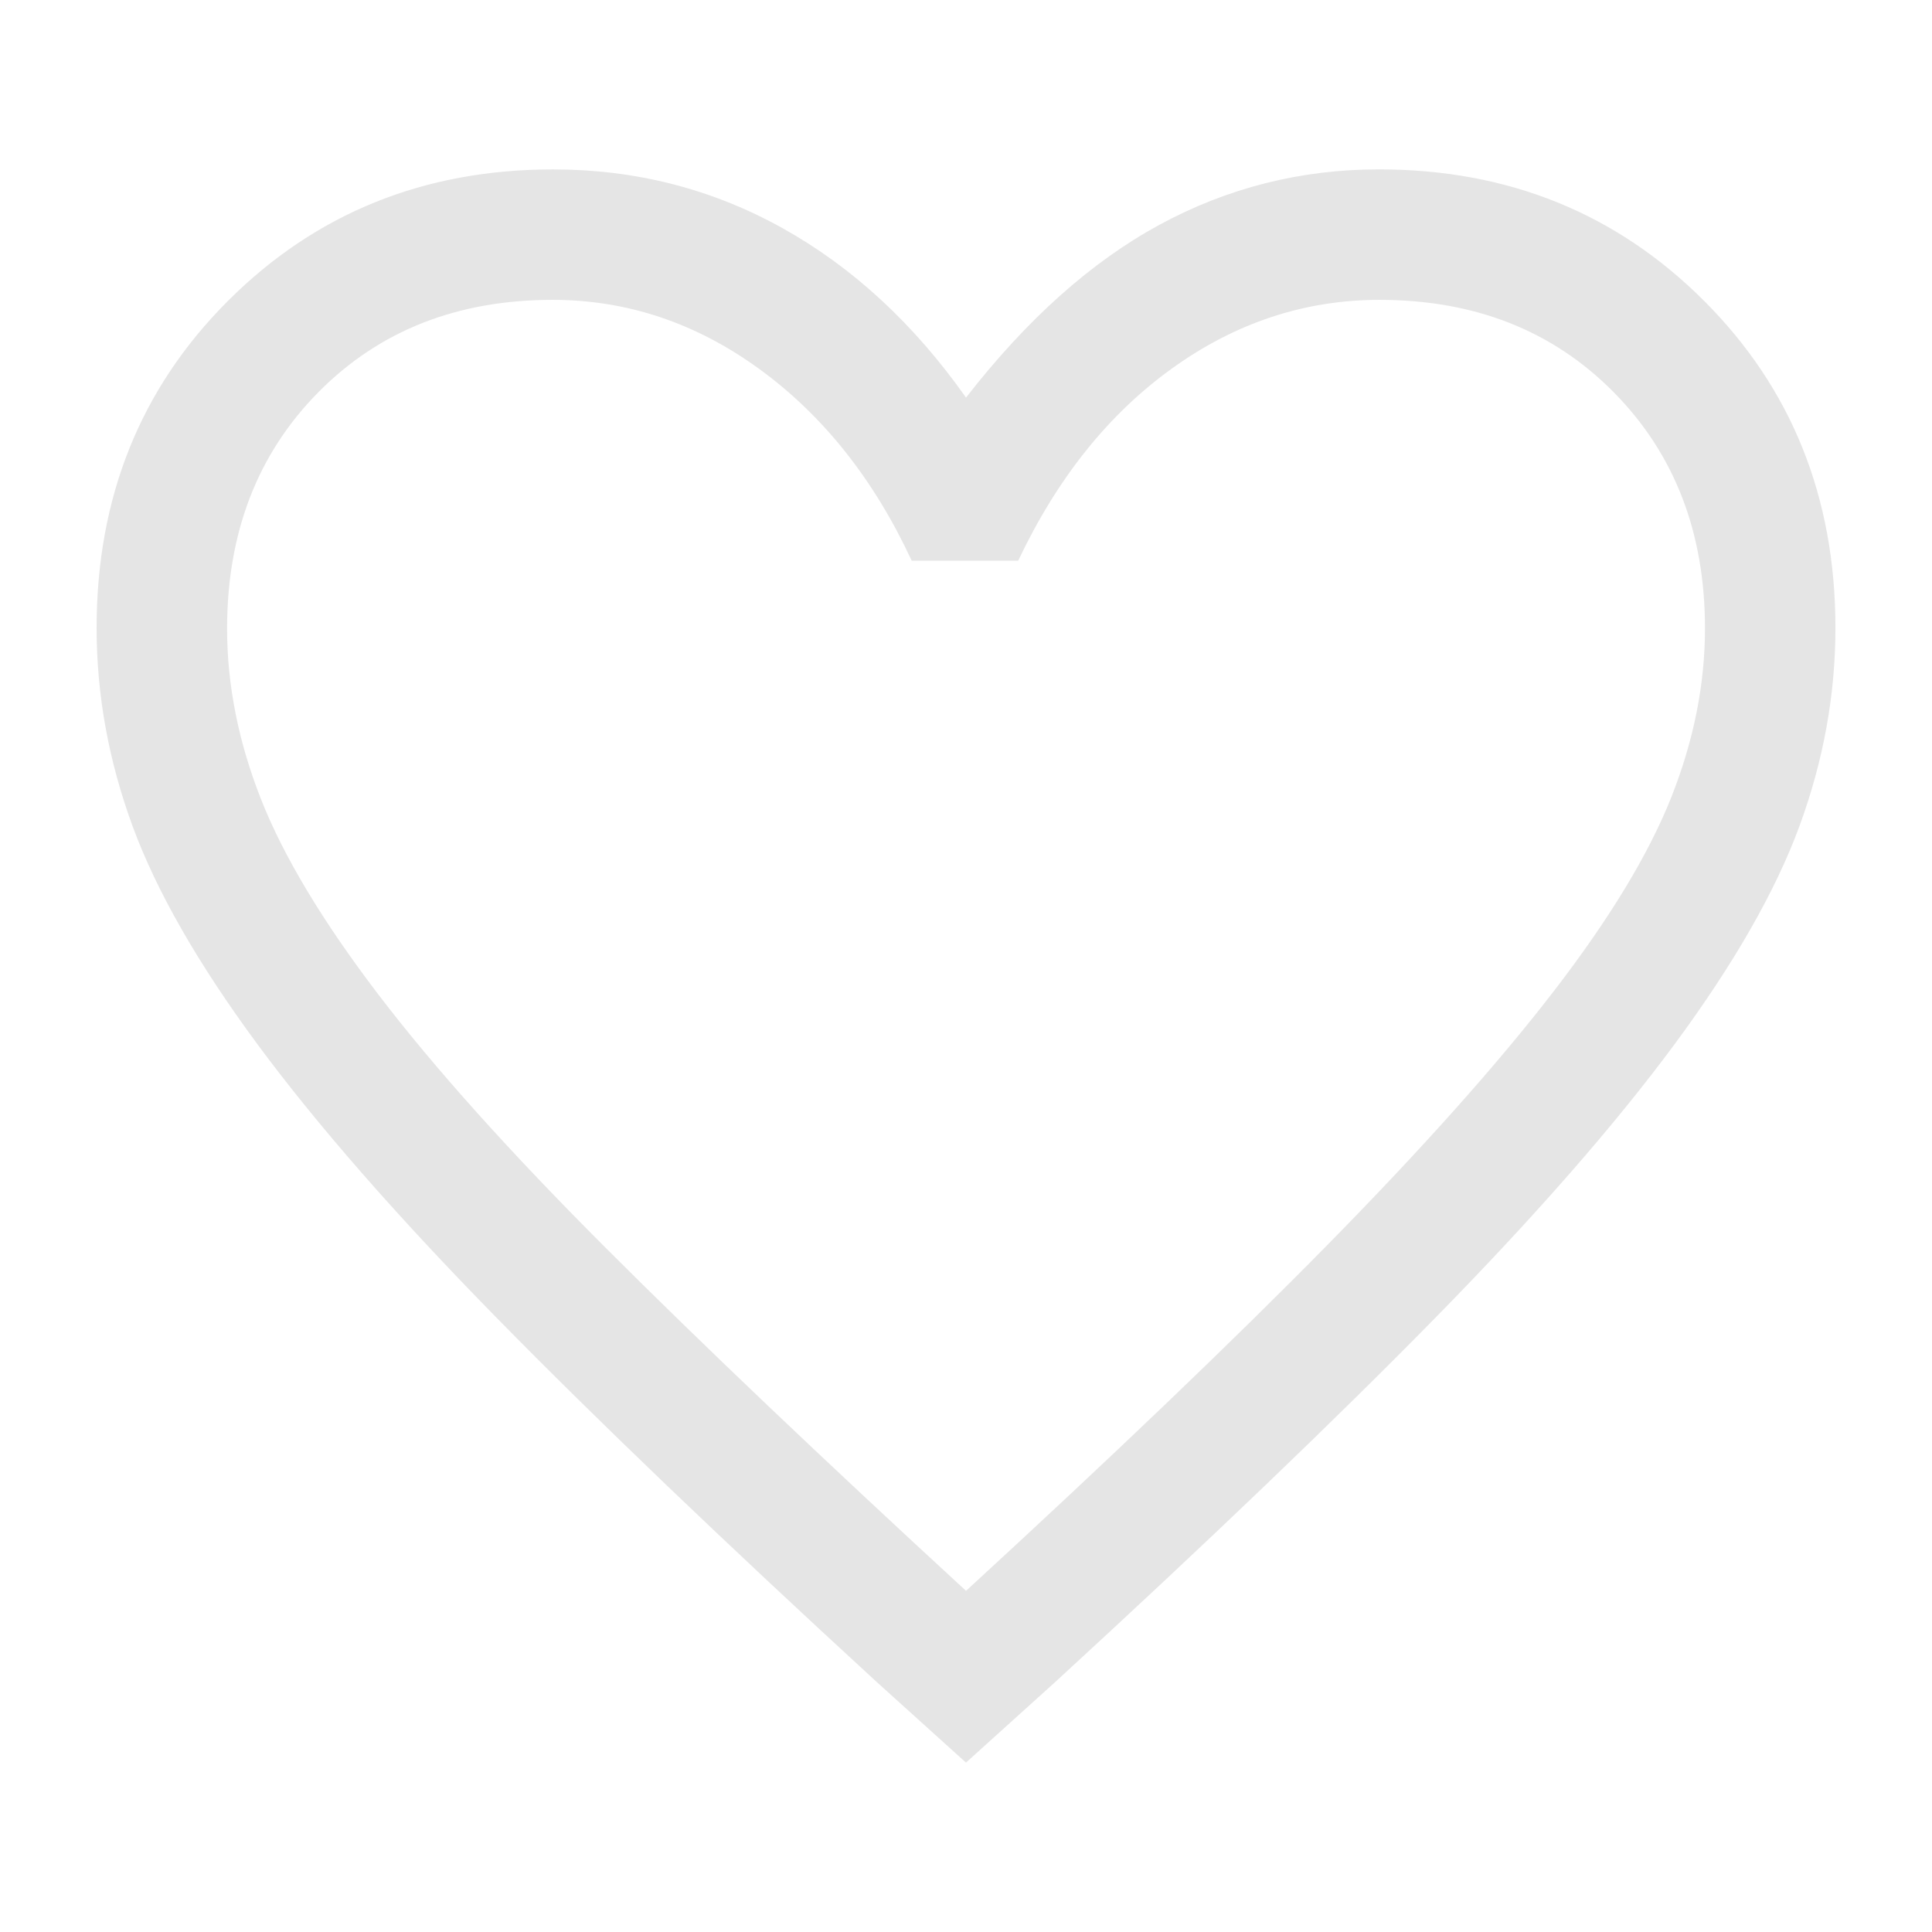
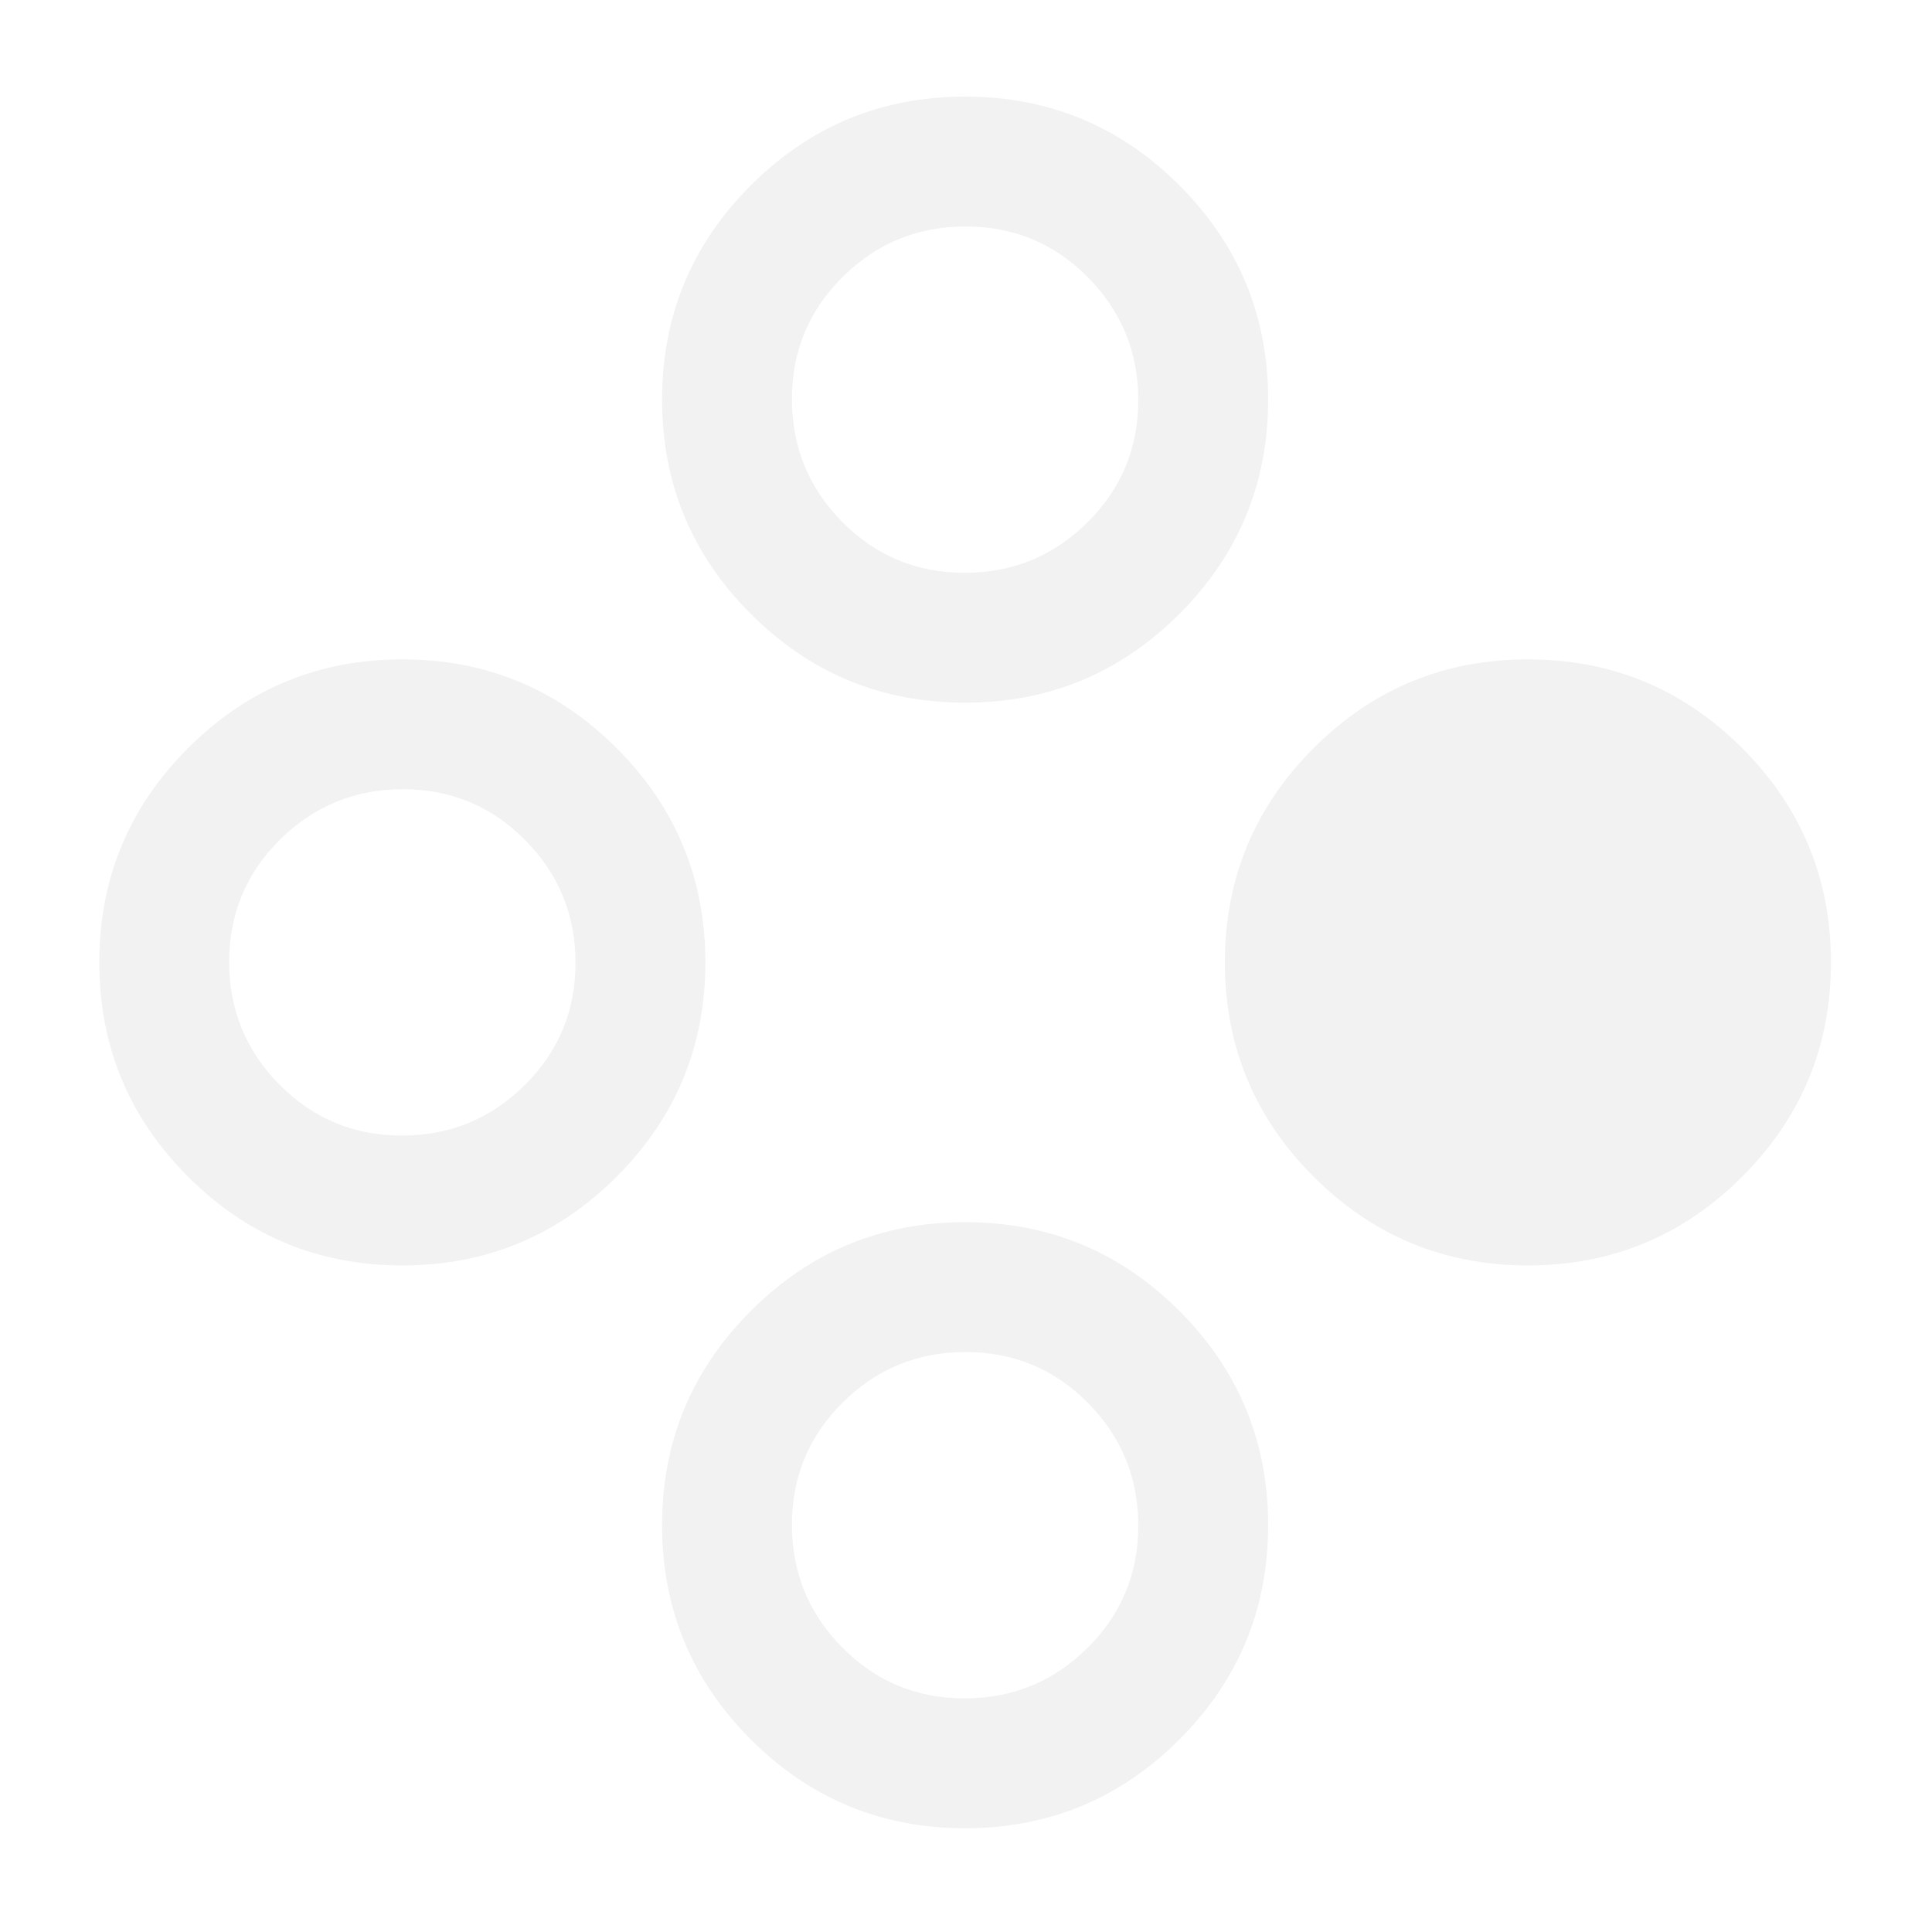
<svg xmlns="http://www.w3.org/2000/svg" width="200" height="200" viewBox="0 0 52.917 52.917" version="1.1" id="svg1">
  <defs id="defs1">
    </defs>
  <g id="layer1">
-     <path d="M 26.458,48.277 24.018,46.074 Q 17.721,40.292 13.607,36.099 9.492,31.905 7.051,28.601 4.61,25.297 3.628,22.619 2.646,19.94 2.646,17.201 q 0,-5.367 3.602,-8.964 3.602,-3.597 8.9,-3.597 3.393,0 6.281,1.607 2.887,1.607 5.03,4.643 2.5,-3.215 5.298,-4.733 2.798,-1.518 6.013,-1.518 5.298,0 8.9,3.597 3.602,3.597 3.602,8.964 0,2.738 -0.982,5.417 -0.982,2.679 -3.423,5.983 -2.441,3.304 -6.556,7.497 -4.114,4.193 -10.411,9.975 z m 0,-4.703 q 6.027,-5.536 9.919,-9.495 3.892,-3.959 6.184,-6.935 2.292,-2.977 3.215,-5.307 0.923,-2.329 0.923,-4.627 0,-3.937 -2.5,-6.467 -2.5,-2.53 -6.416,-2.53 -3.067,0 -5.677,1.875 -2.61,1.875 -4.218,5.269 h -2.917 q -1.548,-3.334 -4.158,-5.239 -2.61,-1.905 -5.677,-1.905 -3.916,0 -6.416,2.53 -2.5,2.53 -2.5,6.478 0,2.303 0.923,4.654 0.923,2.351 3.215,5.358 2.292,3.006 6.221,6.935 3.929,3.929 9.882,9.406 z m 0,-17.681 z" id="path1" style="stroke-width:0.06;fill:#e5e5e5;fill-opacity:1" />
+     <path d="m 35.98,32.229 q -2.431,-2.431 -2.431,-5.869 0,-3.439 2.431,-5.869 2.431,-2.431 5.869,-2.431 3.439,0 5.869,2.431 2.431,2.431 2.431,5.869 0,3.439 -2.431,5.869 -2.431,2.431 -5.869,2.431 -3.439,0 -5.869,-2.431 z m -30.829,0 q -2.431,-2.431 -2.431,-5.869 0,-3.439 2.431,-5.869 2.431,-2.431 5.869,-2.431 3.439,0 5.869,2.431 2.431,2.431 2.431,5.869 0,3.439 -2.431,5.869 -2.431,2.431 -5.869,2.431 -3.439,0 -5.869,-2.431 z m 9.219,-2.505 q 1.393,-1.38 1.393,-3.35 0,-1.971 -1.379,-3.364 -1.38,-1.393 -3.35,-1.393 -1.971,0 -3.364,1.379 -1.393,1.38 -1.393,3.35 0,1.971 1.379,3.364 1.38,1.393 3.35,1.393 1.971,0 3.364,-1.379 z m 6.195,17.92 q -2.431,-2.431 -2.431,-5.869 0,-3.439 2.431,-5.869 2.431,-2.431 5.869,-2.431 3.439,0 5.869,2.431 2.431,2.431 2.431,5.869 0,3.439 -2.431,5.869 -2.431,2.431 -5.869,2.431 -3.439,0 -5.869,-2.431 z m 9.219,-2.505 q 1.393,-1.38 1.393,-3.35 0,-1.971 -1.379,-3.364 -1.38,-1.393 -3.35,-1.393 -1.971,0 -3.364,1.379 -1.393,1.38 -1.393,3.35 0,1.971 1.379,3.364 1.38,1.393 3.35,1.393 1.971,0 3.364,-1.379 z M 20.565,16.815 q -2.431,-2.431 -2.431,-5.869 0,-3.439 2.431,-5.869 2.431,-2.431 5.869,-2.431 3.439,0 5.869,2.431 2.431,2.431 2.431,5.869 0,3.439 -2.431,5.869 -2.431,2.431 -5.869,2.431 -3.439,0 -5.869,-2.431 z m 9.219,-2.505 q 1.393,-1.38 1.393,-3.35 0,-1.971 -1.379,-3.364 -1.38,-1.393 -3.35,-1.393 -1.971,0 -3.364,1.379 -1.393,1.38 -1.393,3.35 0,1.971 1.379,3.364 1.38,1.393 3.35,1.393 1.971,0 3.364,-1.379 z" id="path1" style="fill:#e5e5e5;fill-opacity:1;stroke-width:0.059;opacity:0.5" />
  </g>
</svg>
